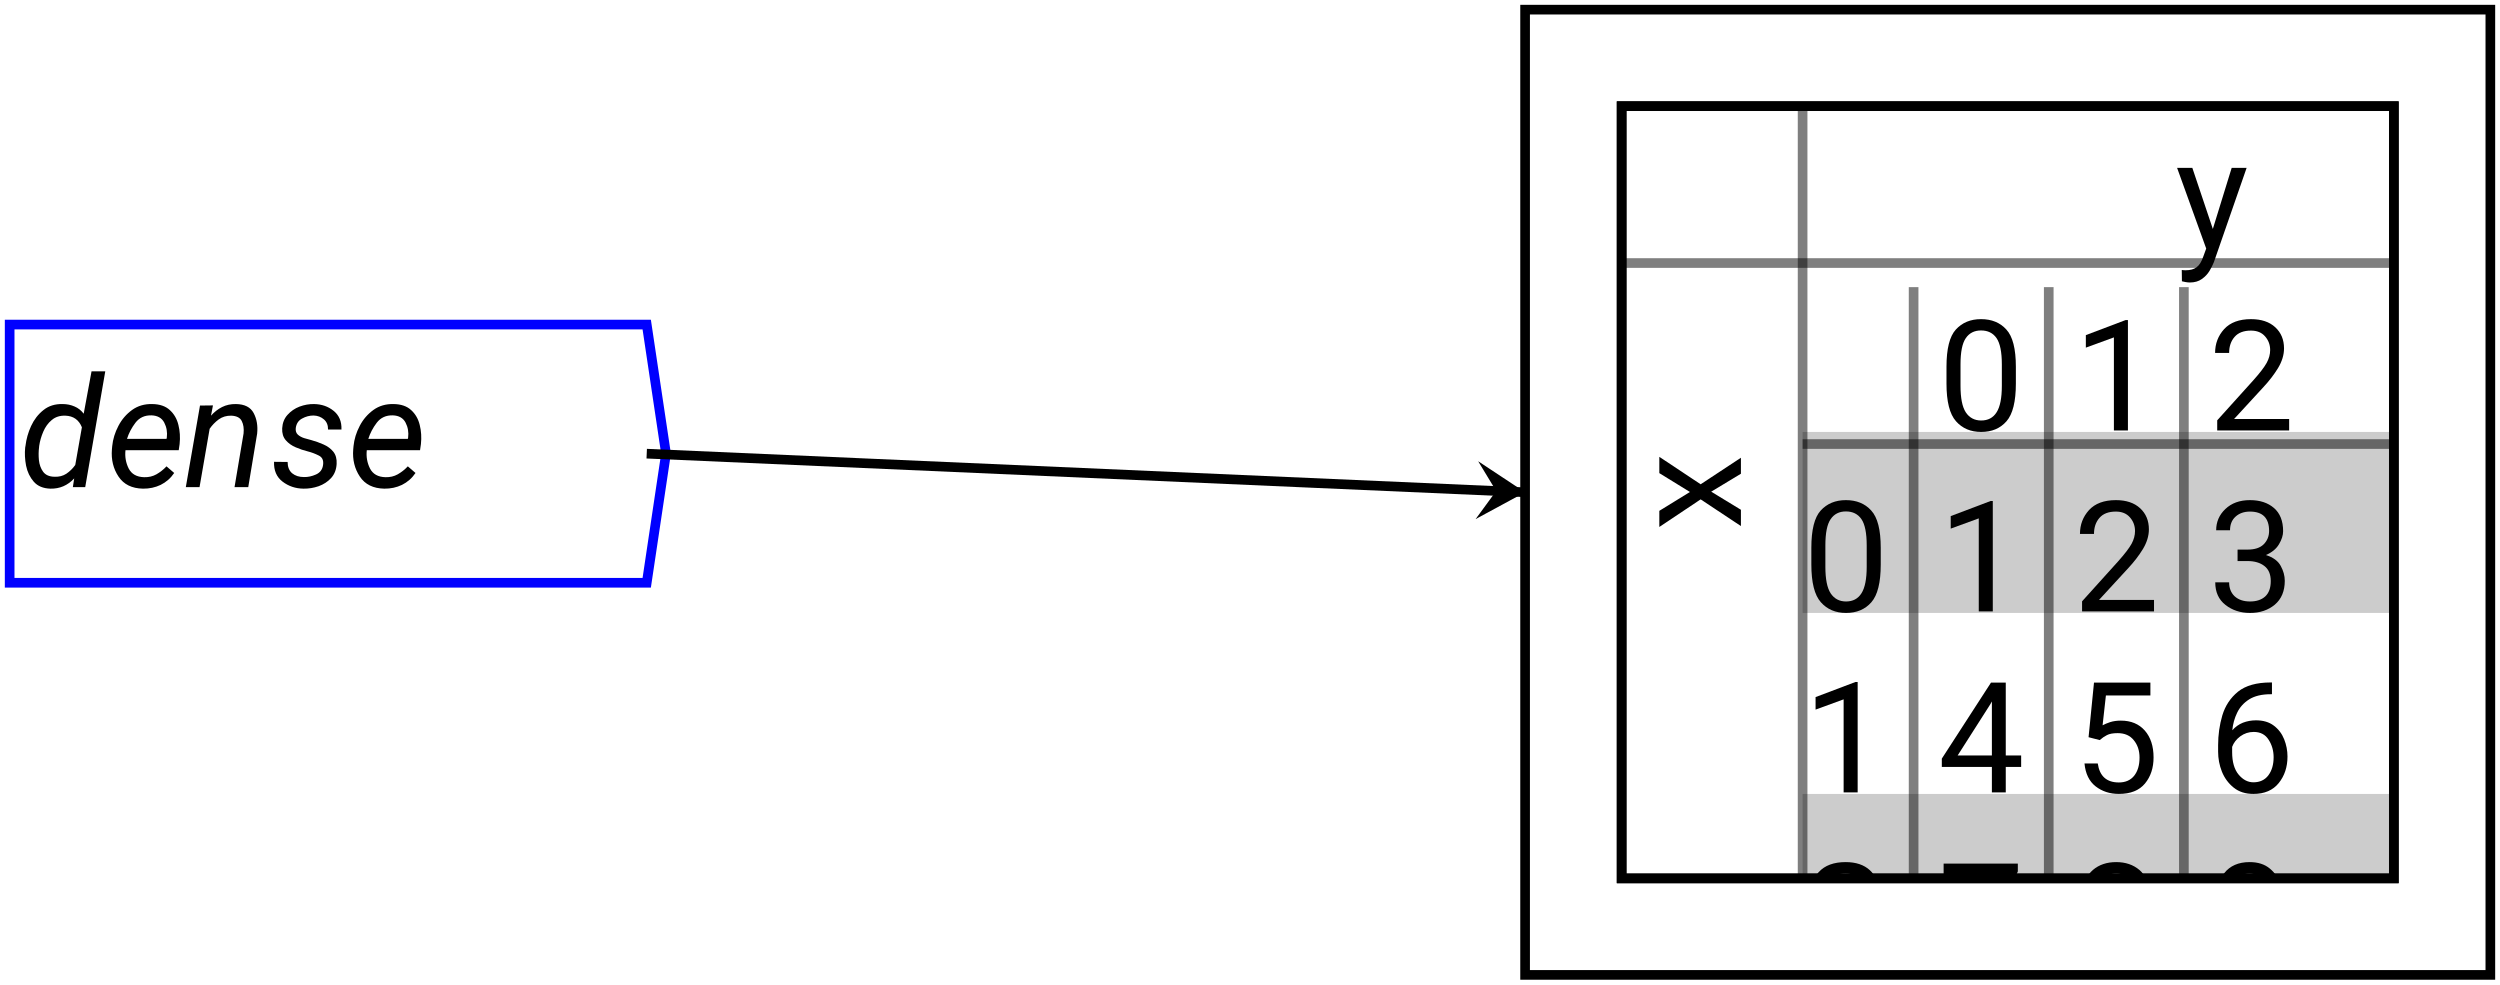
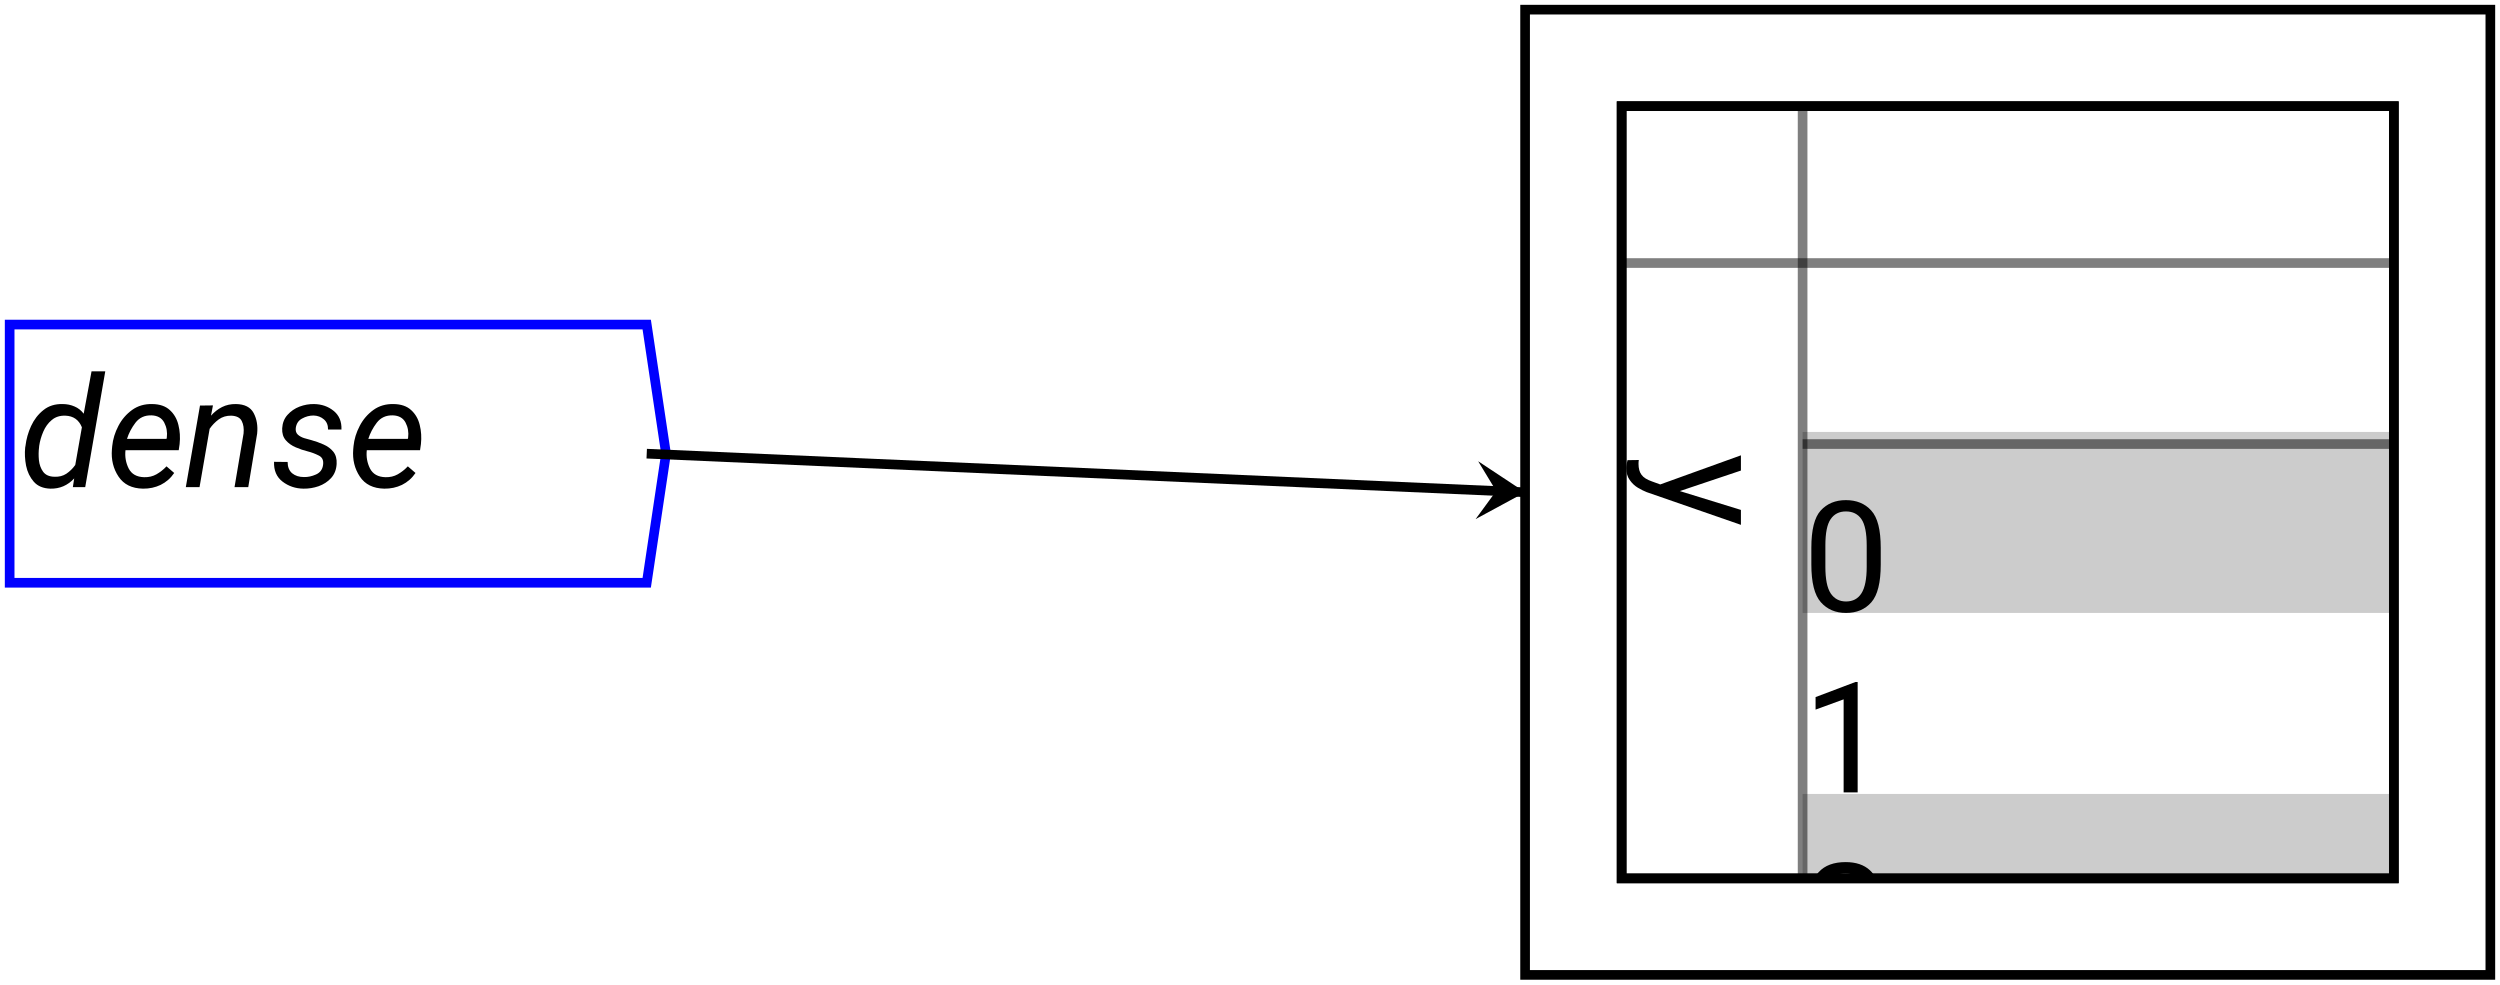
- <svg xmlns="http://www.w3.org/2000/svg" xmlns:xlink="http://www.w3.org/1999/xlink" width="259pt" height="102pt" viewBox="0 0 259 102" version="1.1">
+ <svg xmlns="http://www.w3.org/2000/svg" xmlns:xlink="http://www.w3.org/1999/xlink" width="259" height="102" viewBox="0 0 259 102">
  <defs>
    <g>
-       <symbol overflow="visible" id="glyph0-0">
-         <path style="stroke:none;" d="M 0.781 0 L 0.781 -11.375 L 6.312 -11.375 L 6.312 0 Z M 1.516 -10.953 L 3.531 -6.219 L 5.547 -10.953 Z M 3.75 -5.688 L 5.891 -0.656 L 5.891 -10.719 Z M 1.203 -10.625 L 1.203 -0.75 L 3.297 -5.688 Z M 1.516 -0.422 L 5.547 -0.422 L 3.531 -5.156 Z M 1.516 -0.422 " />
-       </symbol>
-       <symbol overflow="visible" id="glyph0-1">
-         <path style="stroke:none;" d="M 5.547 0 L 5.688 -0.906 C 5.008 -0.176 4.188 0.176 3.219 0.156 C 2.477 0.133 1.906 -0.102 1.5 -0.562 C 1.102 -1.02 0.836 -1.57 0.703 -2.219 C 0.578 -2.875 0.547 -3.504 0.609 -4.109 L 0.641 -4.281 C 0.723 -4.977 0.914 -5.66 1.219 -6.328 C 1.531 -7.004 1.957 -7.555 2.5 -7.984 C 3.039 -8.422 3.707 -8.629 4.5 -8.609 C 4.938 -8.609 5.344 -8.523 5.719 -8.359 C 6.094 -8.203 6.41 -7.953 6.672 -7.609 L 7.484 -12 L 8.906 -12 L 6.828 0 Z M 2.047 -4.125 C 1.992 -3.707 1.988 -3.266 2.031 -2.797 C 2.082 -2.328 2.227 -1.926 2.469 -1.594 C 2.719 -1.258 3.109 -1.086 3.641 -1.078 C 4.109 -1.055 4.52 -1.16 4.875 -1.391 C 5.227 -1.629 5.535 -1.93 5.797 -2.297 L 6.484 -6.203 C 6.172 -6.973 5.602 -7.375 4.781 -7.406 C 4.207 -7.426 3.734 -7.273 3.359 -6.953 C 2.984 -6.641 2.691 -6.238 2.484 -5.75 C 2.273 -5.258 2.133 -4.77 2.062 -4.281 Z M 2.047 -4.125 " />
-       </symbol>
-       <symbol overflow="visible" id="glyph0-2">
-         <path style="stroke:none;" d="M 7.047 -1.469 C 6.68 -0.926 6.211 -0.516 5.641 -0.234 C 5.078 0.035 4.469 0.164 3.812 0.156 C 2.664 0.133 1.82 -0.281 1.281 -1.094 C 0.738 -1.906 0.508 -2.844 0.594 -3.906 L 0.625 -4.25 C 0.695 -4.969 0.91 -5.664 1.266 -6.344 C 1.617 -7.02 2.094 -7.57 2.688 -8 C 3.281 -8.426 3.977 -8.629 4.781 -8.609 C 5.551 -8.598 6.156 -8.391 6.594 -7.984 C 7.039 -7.578 7.336 -7.062 7.484 -6.438 C 7.641 -5.812 7.68 -5.156 7.609 -4.469 L 7.516 -3.828 L 2 -3.828 C 1.926 -3.16 2.035 -2.531 2.328 -1.938 C 2.629 -1.352 3.164 -1.051 3.938 -1.031 C 4.406 -1.02 4.828 -1.117 5.203 -1.328 C 5.586 -1.547 5.938 -1.82 6.25 -2.156 Z M 4.703 -7.438 C 3.992 -7.457 3.438 -7.203 3.031 -6.672 C 2.633 -6.148 2.344 -5.594 2.156 -5 L 6.25 -5 L 6.281 -5.125 C 6.352 -5.688 6.266 -6.207 6.016 -6.688 C 5.766 -7.164 5.328 -7.414 4.703 -7.438 Z M 4.703 -7.438 " />
-       </symbol>
-       <symbol overflow="visible" id="glyph0-3">
-         <path style="stroke:none;" d="M 4.953 -7.406 C 4.461 -7.414 4.031 -7.285 3.656 -7.016 C 3.289 -6.742 2.977 -6.422 2.719 -6.047 L 1.672 0 L 0.25 0 L 1.719 -8.453 L 3.062 -8.469 L 2.859 -7.406 C 3.191 -7.781 3.57 -8.078 4 -8.297 C 4.438 -8.516 4.914 -8.617 5.438 -8.609 C 6.344 -8.598 6.957 -8.285 7.281 -7.672 C 7.602 -7.066 7.723 -6.359 7.641 -5.547 L 6.719 0 L 5.297 0 L 6.234 -5.562 C 6.285 -6.07 6.223 -6.5 6.047 -6.844 C 5.879 -7.195 5.516 -7.383 4.953 -7.406 Z M 4.953 -7.406 " />
-       </symbol>
-       <symbol overflow="visible" id="glyph0-4">
-         <path style="stroke:none;" d="M 5.469 -2.297 C 5.539 -2.773 5.391 -3.102 5.016 -3.281 C 4.641 -3.469 4.266 -3.609 3.891 -3.703 C 3.473 -3.805 3.055 -3.945 2.641 -4.125 C 2.223 -4.301 1.879 -4.547 1.609 -4.859 C 1.336 -5.172 1.211 -5.582 1.234 -6.094 C 1.266 -6.645 1.445 -7.109 1.781 -7.484 C 2.125 -7.867 2.539 -8.156 3.031 -8.344 C 3.531 -8.531 4.031 -8.617 4.531 -8.609 C 5.32 -8.598 6 -8.363 6.562 -7.906 C 7.133 -7.445 7.406 -6.801 7.375 -5.969 L 5.984 -5.969 C 5.992 -6.414 5.852 -6.766 5.562 -7.016 C 5.27 -7.273 4.91 -7.41 4.484 -7.422 C 4.066 -7.422 3.672 -7.316 3.297 -7.109 C 2.922 -6.91 2.703 -6.582 2.641 -6.125 C 2.609 -5.832 2.68 -5.602 2.859 -5.438 C 3.035 -5.281 3.254 -5.16 3.516 -5.078 C 3.785 -5.004 4.031 -4.938 4.25 -4.875 C 4.676 -4.758 5.098 -4.609 5.516 -4.422 C 5.93 -4.242 6.27 -3.992 6.531 -3.672 C 6.789 -3.348 6.906 -2.926 6.875 -2.406 C 6.844 -1.812 6.648 -1.32 6.297 -0.938 C 5.953 -0.562 5.52 -0.281 5 -0.094 C 4.488 0.082 3.969 0.164 3.438 0.156 C 2.613 0.145 1.891 -0.098 1.266 -0.578 C 0.648 -1.055 0.359 -1.738 0.391 -2.625 L 1.797 -2.609 C 1.797 -2.098 1.953 -1.707 2.266 -1.438 C 2.586 -1.176 2.992 -1.047 3.484 -1.047 C 3.898 -1.035 4.316 -1.125 4.734 -1.312 C 5.16 -1.5 5.406 -1.828 5.469 -2.297 Z M 5.469 -2.297 " />
-       </symbol>
-       <symbol overflow="visible" id="glyph1-0">
-         <path style="stroke:none;" d="M 0 0.781 L 11.375 0.781 L 11.375 6.312 L 0 6.312 Z M 10.953 1.516 L 6.219 3.531 L 10.953 5.547 Z M 5.688 3.75 L 0.656 5.891 L 10.719 5.891 Z M 10.625 1.203 L 0.75 1.203 L 5.688 3.297 Z M 0.422 1.516 L 0.422 5.547 L 5.156 3.531 Z M 0.422 1.516 " />
-       </symbol>
-       <symbol overflow="visible" id="glyph1-1">
-         <path style="stroke:none;" d="M 8.453 2.078 L 5.375 3.938 L 8.453 5.812 L 8.453 7.5 L 4.281 4.734 L 0 7.594 L 0 5.922 L 3.172 3.969 L 0 2.016 L 0 0.328 L 4.281 3.172 L 8.453 0.422 Z M 8.453 2.078 " />
-       </symbol>
-       <symbol overflow="visible" id="glyph2-0">
-         <path style="stroke:none;" d="M 0.781 0 L 0.781 -11.375 L 6.312 -11.375 L 6.312 0 Z M 1.516 -10.953 L 3.531 -6.219 L 5.547 -10.953 Z M 3.75 -5.688 L 5.891 -0.656 L 5.891 -10.719 Z M 1.203 -10.625 L 1.203 -0.75 L 3.297 -5.688 Z M 1.516 -0.422 L 5.547 -0.422 L 3.531 -5.156 Z M 1.516 -0.422 " />
-       </symbol>
-       <symbol overflow="visible" id="glyph2-1">
-         <path style="stroke:none;" d="M 3.984 1.312 C 3.879 1.582 3.727 1.883 3.531 2.219 C 3.332 2.551 3.066 2.832 2.734 3.062 C 2.41 3.301 1.992 3.422 1.484 3.422 C 1.359 3.422 1.207 3.406 1.031 3.375 C 0.863 3.344 0.742 3.316 0.672 3.297 L 0.656 2.125 C 0.77 2.145 0.898 2.156 1.047 2.156 C 1.535 2.156 1.914 2.051 2.188 1.844 C 2.469 1.645 2.695 1.285 2.875 0.766 L 3.188 -0.094 L 0.172 -8.453 L 1.75 -8.453 L 3.875 -2.125 L 5.828 -8.453 L 7.375 -8.453 Z M 3.984 1.312 " />
-       </symbol>
-       <symbol overflow="visible" id="glyph2-2">
-         <path style="stroke:none;" d="M 8.094 -6.594 L 8.094 -4.859 C 8.094 -2.992 7.77 -1.691 7.125 -0.953 C 6.477 -0.211 5.602 0.156 4.5 0.156 C 3.414 0.156 2.547 -0.211 1.891 -0.953 C 1.234 -1.691 0.906 -2.992 0.906 -4.859 L 0.906 -6.594 C 0.906 -8.457 1.227 -9.742 1.875 -10.453 C 2.531 -11.172 3.398 -11.531 4.484 -11.531 C 5.586 -11.531 6.461 -11.172 7.109 -10.453 C 7.766 -9.742 8.094 -8.457 8.094 -6.594 Z M 6.641 -4.625 L 6.641 -6.844 C 6.641 -8.125 6.457 -9.031 6.094 -9.562 C 5.727 -10.094 5.191 -10.359 4.484 -10.359 C 3.797 -10.359 3.27 -10.094 2.906 -9.562 C 2.539 -9.031 2.359 -8.125 2.359 -6.844 L 2.359 -4.625 C 2.359 -3.352 2.539 -2.438 2.906 -1.875 C 3.281 -1.312 3.812 -1.031 4.5 -1.031 C 5.207 -1.031 5.738 -1.312 6.094 -1.875 C 6.457 -2.438 6.641 -3.352 6.641 -4.625 Z M 6.641 -4.625 " />
-       </symbol>
-       <symbol overflow="visible" id="glyph2-3">
-         <path style="stroke:none;" d="M 5.703 -11.438 L 5.703 0 L 4.25 0 L 4.25 -9.641 L 1.344 -8.578 L 1.344 -9.875 L 5.469 -11.438 Z M 5.703 -11.438 " />
-       </symbol>
-       <symbol overflow="visible" id="glyph2-4">
-         <path style="stroke:none;" d="M 8.406 -1.188 L 8.406 0 L 0.953 0 L 0.953 -1.047 L 4.688 -5.188 C 5.375 -5.957 5.836 -6.562 6.078 -7 C 6.316 -7.438 6.438 -7.879 6.438 -8.328 C 6.438 -8.879 6.258 -9.352 5.906 -9.75 C 5.562 -10.145 5.078 -10.344 4.453 -10.344 C 3.691 -10.344 3.125 -10.125 2.75 -9.688 C 2.375 -9.258 2.188 -8.707 2.188 -8.031 L 0.734 -8.031 C 0.734 -8.988 1.047 -9.812 1.672 -10.5 C 2.305 -11.188 3.234 -11.531 4.453 -11.531 C 5.523 -11.531 6.363 -11.25 6.969 -10.688 C 7.57 -10.133 7.875 -9.406 7.875 -8.5 C 7.875 -7.82 7.664 -7.141 7.25 -6.453 C 6.832 -5.773 6.332 -5.125 5.75 -4.5 L 2.703 -1.188 Z M 8.406 -1.188 " />
-       </symbol>
-       <symbol overflow="visible" id="glyph2-5">
-         <path style="stroke:none;" d="M 0.422 -3.5 L 5.516 -11.375 L 7.047 -11.375 L 7.047 -3.828 L 8.641 -3.828 L 8.641 -2.641 L 7.047 -2.641 L 7.047 0 L 5.609 0 L 5.609 -2.641 L 0.422 -2.641 Z M 2.062 -3.828 L 5.609 -3.828 L 5.609 -9.422 L 5.422 -9.094 Z M 2.062 -3.828 " />
-       </symbol>
-       <symbol overflow="visible" id="glyph2-6">
-         <path style="stroke:none;" d="M 8.297 -11.375 L 8.297 -10.562 L 3.594 0 L 2.062 0 L 6.766 -10.188 L 0.609 -10.188 L 0.609 -11.375 Z M 8.297 -11.375 " />
-       </symbol>
-       <symbol overflow="visible" id="glyph2-7">
-         <path style="stroke:none;" d="M 2.781 -5.422 L 1.625 -5.719 L 2.188 -11.375 L 8.031 -11.375 L 8.031 -10.047 L 3.422 -10.047 L 3.078 -6.953 C 3.285 -7.066 3.547 -7.176 3.859 -7.281 C 4.18 -7.383 4.551 -7.438 4.969 -7.438 C 6.02 -7.438 6.848 -7.094 7.453 -6.406 C 8.055 -5.719 8.359 -4.789 8.359 -3.625 C 8.359 -2.539 8.062 -1.641 7.469 -0.922 C 6.875 -0.203 5.973 0.156 4.766 0.156 C 3.836 0.156 3.035 -0.102 2.359 -0.625 C 1.691 -1.145 1.305 -1.938 1.203 -3 L 2.578 -3 C 2.766 -1.688 3.492 -1.031 4.766 -1.031 C 5.441 -1.031 5.969 -1.258 6.344 -1.719 C 6.719 -2.188 6.906 -2.816 6.906 -3.609 C 6.906 -4.328 6.707 -4.926 6.312 -5.406 C 5.926 -5.895 5.367 -6.141 4.641 -6.141 C 4.148 -6.141 3.781 -6.07 3.531 -5.938 C 3.281 -5.812 3.031 -5.641 2.781 -5.422 Z M 2.781 -5.422 " />
-       </symbol>
-       <symbol overflow="visible" id="glyph2-8">
-         <path style="stroke:none;" d="M 8.109 -3.078 C 8.109 -2.035 7.758 -1.234 7.062 -0.672 C 6.363 -0.117 5.504 0.156 4.484 0.156 C 3.461 0.156 2.602 -0.117 1.906 -0.672 C 1.219 -1.234 0.875 -2.035 0.875 -3.078 C 0.875 -3.711 1.039 -4.273 1.375 -4.766 C 1.719 -5.254 2.18 -5.625 2.766 -5.875 C 2.266 -6.113 1.863 -6.457 1.562 -6.906 C 1.27 -7.352 1.125 -7.859 1.125 -8.422 C 1.125 -9.41 1.441 -10.176 2.078 -10.719 C 2.711 -11.258 3.516 -11.531 4.484 -11.531 C 5.453 -11.531 6.254 -11.258 6.891 -10.719 C 7.523 -10.176 7.844 -9.41 7.844 -8.422 C 7.844 -7.859 7.691 -7.352 7.391 -6.906 C 7.086 -6.457 6.68 -6.113 6.172 -5.875 C 6.766 -5.625 7.234 -5.254 7.578 -4.766 C 7.93 -4.273 8.109 -3.711 8.109 -3.078 Z M 6.391 -8.391 C 6.391 -8.961 6.211 -9.43 5.859 -9.797 C 5.504 -10.16 5.047 -10.344 4.484 -10.344 C 3.91 -10.344 3.445 -10.164 3.094 -9.812 C 2.75 -9.469 2.578 -8.992 2.578 -8.391 C 2.578 -7.805 2.75 -7.336 3.094 -6.984 C 3.445 -6.629 3.91 -6.453 4.484 -6.453 C 5.055 -6.453 5.516 -6.629 5.859 -6.984 C 6.211 -7.336 6.391 -7.805 6.391 -8.391 Z M 6.656 -3.109 C 6.656 -3.742 6.453 -4.258 6.047 -4.656 C 5.641 -5.062 5.113 -5.266 4.469 -5.266 C 3.812 -5.266 3.285 -5.062 2.891 -4.656 C 2.504 -4.258 2.312 -3.742 2.312 -3.109 C 2.312 -2.453 2.504 -1.941 2.891 -1.578 C 3.285 -1.211 3.816 -1.031 4.484 -1.031 C 5.16 -1.031 5.691 -1.211 6.078 -1.578 C 6.461 -1.941 6.656 -2.453 6.656 -3.109 Z M 6.656 -3.109 " />
-       </symbol>
-       <symbol overflow="visible" id="glyph2-9">
-         <path style="stroke:none;" d="M 4.094 -5.219 L 3.062 -5.219 L 3.062 -6.406 L 4.094 -6.406 C 4.844 -6.406 5.398 -6.586 5.766 -6.953 C 6.141 -7.328 6.328 -7.789 6.328 -8.344 C 6.328 -9.676 5.664 -10.344 4.344 -10.344 C 3.727 -10.344 3.227 -10.164 2.844 -9.812 C 2.469 -9.469 2.281 -9 2.281 -8.406 L 0.844 -8.406 C 0.844 -9.27 1.16 -10.004 1.797 -10.609 C 2.441 -11.223 3.289 -11.531 4.344 -11.531 C 5.375 -11.531 6.203 -11.258 6.828 -10.719 C 7.461 -10.176 7.781 -9.375 7.781 -8.312 C 7.781 -7.895 7.641 -7.445 7.359 -6.969 C 7.078 -6.488 6.625 -6.113 6 -5.844 C 6.75 -5.602 7.258 -5.227 7.531 -4.719 C 7.812 -4.207 7.953 -3.691 7.953 -3.172 C 7.953 -2.109 7.609 -1.285 6.922 -0.703 C 6.234 -0.129 5.379 0.156 4.359 0.156 C 3.367 0.156 2.52 -0.117 1.812 -0.672 C 1.102 -1.223 0.75 -2.004 0.75 -3.016 L 2.188 -3.016 C 2.188 -2.41 2.379 -1.926 2.766 -1.562 C 3.16 -1.207 3.691 -1.031 4.359 -1.031 C 5.016 -1.031 5.535 -1.203 5.922 -1.547 C 6.305 -1.898 6.5 -2.43 6.5 -3.141 C 6.5 -3.848 6.281 -4.367 5.844 -4.703 C 5.406 -5.047 4.82 -5.219 4.094 -5.219 Z M 4.094 -5.219 " />
-       </symbol>
-       <symbol overflow="visible" id="glyph2-10">
-         <path style="stroke:none;" d="M 8.234 -3.719 C 8.234 -2.633 7.93 -1.719 7.328 -0.969 C 6.723 -0.219 5.848 0.156 4.703 0.156 C 3.879 0.156 3.195 -0.062 2.656 -0.5 C 2.113 -0.938 1.707 -1.488 1.438 -2.156 C 1.176 -2.82 1.047 -3.508 1.047 -4.219 L 1.047 -4.891 C 1.047 -5.961 1.191 -6.992 1.484 -7.984 C 1.785 -8.984 2.328 -9.801 3.109 -10.438 C 3.898 -11.07 5.031 -11.391 6.5 -11.391 L 6.625 -11.391 L 6.625 -10.172 L 6.5 -10.172 C 5.57 -10.172 4.828 -9.992 4.266 -9.641 C 3.703 -9.285 3.285 -8.82 3.016 -8.25 C 2.742 -7.688 2.578 -7.082 2.516 -6.438 C 2.828 -6.789 3.191 -7.051 3.609 -7.219 C 4.035 -7.383 4.488 -7.469 4.969 -7.469 C 5.719 -7.469 6.332 -7.285 6.812 -6.922 C 7.301 -6.555 7.66 -6.082 7.891 -5.5 C 8.117 -4.926 8.234 -4.332 8.234 -3.719 Z M 2.5 -4.172 C 2.5 -3.16 2.723 -2.383 3.172 -1.844 C 3.617 -1.312 4.129 -1.047 4.703 -1.047 C 5.367 -1.047 5.883 -1.285 6.25 -1.766 C 6.613 -2.254 6.797 -2.879 6.797 -3.641 C 6.797 -4.316 6.625 -4.922 6.281 -5.453 C 5.945 -5.992 5.43 -6.266 4.734 -6.266 C 4.223 -6.266 3.758 -6.113 3.344 -5.812 C 2.938 -5.508 2.656 -5.145 2.5 -4.719 Z M 2.5 -4.172 " />
-       </symbol>
-       <symbol overflow="visible" id="glyph2-11">
-         <path style="stroke:none;" d="M 7.938 -6.406 C 7.938 -5.664 7.875 -4.922 7.75 -4.172 C 7.625 -3.422 7.375 -2.727 7 -2.094 C 6.633 -1.457 6.094 -0.945 5.375 -0.562 C 4.656 -0.176 3.707 0.016 2.531 0.016 L 2.391 0.016 L 2.391 -1.219 L 2.531 -1.219 C 3.582 -1.219 4.391 -1.395 4.953 -1.75 C 5.516 -2.113 5.906 -2.582 6.125 -3.156 C 6.344 -3.738 6.469 -4.359 6.5 -5.016 C 6.195 -4.66 5.832 -4.367 5.406 -4.141 C 4.988 -3.922 4.531 -3.812 4.031 -3.812 C 3.281 -3.812 2.664 -4 2.188 -4.375 C 1.707 -4.75 1.352 -5.223 1.125 -5.797 C 0.895 -6.379 0.781 -6.984 0.781 -7.609 C 0.781 -8.691 1.078 -9.613 1.672 -10.375 C 2.273 -11.145 3.156 -11.531 4.312 -11.531 C 5.176 -11.531 5.875 -11.305 6.406 -10.859 C 6.945 -10.41 7.336 -9.832 7.578 -9.125 C 7.816 -8.426 7.938 -7.695 7.938 -6.938 Z M 2.203 -7.688 C 2.203 -7.008 2.367 -6.395 2.703 -5.844 C 3.047 -5.289 3.566 -5.016 4.266 -5.016 C 4.766 -5.016 5.211 -5.16 5.609 -5.453 C 6.016 -5.754 6.312 -6.125 6.5 -6.562 L 6.5 -7.125 C 6.5 -8.164 6.281 -8.961 5.844 -9.516 C 5.406 -10.066 4.895 -10.344 4.312 -10.344 C 3.645 -10.344 3.125 -10.086 2.75 -9.578 C 2.383 -9.066 2.203 -8.438 2.203 -7.688 Z M 2.203 -7.688 " />
-       </symbol>
+       <g id="glyph-0-0">
+         <path d="M 5.547 0 L 5.688 -0.906 C 5.008 -0.176 4.188 0.176 3.219 0.156 C 2.477 0.133 1.906 -0.102 1.5 -0.562 C 1.102 -1.02 0.836 -1.57 0.703 -2.219 C 0.578 -2.875 0.547 -3.504 0.609 -4.109 L 0.641 -4.281 C 0.723 -4.977 0.914 -5.66 1.219 -6.328 C 1.531 -7.004 1.957 -7.555 2.5 -7.984 C 3.039 -8.422 3.707 -8.629 4.5 -8.609 C 4.938 -8.609 5.344 -8.523 5.719 -8.359 C 6.094 -8.203 6.41 -7.953 6.672 -7.609 L 7.484 -12 L 8.906 -12 L 6.828 0 Z M 2.047 -4.125 C 1.992 -3.707 1.988 -3.266 2.031 -2.797 C 2.082 -2.328 2.227 -1.926 2.469 -1.594 C 2.719 -1.258 3.109 -1.086 3.641 -1.078 C 4.109 -1.055 4.52 -1.16 4.875 -1.391 C 5.227 -1.629 5.535 -1.93 5.797 -2.297 L 6.484 -6.203 C 6.172 -6.973 5.602 -7.375 4.781 -7.406 C 4.207 -7.426 3.734 -7.273 3.359 -6.953 C 2.984 -6.641 2.691 -6.238 2.484 -5.75 C 2.273 -5.258 2.133 -4.77 2.062 -4.281 Z M 2.047 -4.125 " />
+       </g>
+       <g id="glyph-0-1">
+         <path d="M 7.047 -1.469 C 6.68 -0.926 6.211 -0.516 5.641 -0.234 C 5.078 0.035 4.469 0.164 3.812 0.156 C 2.664 0.133 1.82 -0.281 1.281 -1.094 C 0.738 -1.906 0.508 -2.844 0.594 -3.906 L 0.625 -4.25 C 0.695 -4.969 0.91 -5.664 1.266 -6.344 C 1.617 -7.02 2.094 -7.57 2.688 -8 C 3.281 -8.426 3.977 -8.629 4.781 -8.609 C 5.551 -8.598 6.156 -8.391 6.594 -7.984 C 7.039 -7.578 7.336 -7.062 7.484 -6.438 C 7.641 -5.812 7.68 -5.156 7.609 -4.469 L 7.516 -3.828 L 2 -3.828 C 1.926 -3.16 2.035 -2.531 2.328 -1.938 C 2.629 -1.352 3.164 -1.051 3.938 -1.031 C 4.406 -1.02 4.828 -1.117 5.203 -1.328 C 5.586 -1.547 5.938 -1.82 6.25 -2.156 Z M 4.703 -7.438 C 3.992 -7.457 3.438 -7.203 3.031 -6.672 C 2.633 -6.148 2.344 -5.594 2.156 -5 L 6.25 -5 L 6.281 -5.125 C 6.352 -5.688 6.266 -6.207 6.016 -6.688 C 5.766 -7.164 5.328 -7.414 4.703 -7.438 Z M 4.703 -7.438 " />
+       </g>
+       <g id="glyph-0-2">
+         <path d="M 4.953 -7.406 C 4.461 -7.414 4.031 -7.285 3.656 -7.016 C 3.289 -6.742 2.977 -6.422 2.719 -6.047 L 1.672 0 L 0.25 0 L 1.719 -8.453 L 3.062 -8.469 L 2.859 -7.406 C 3.191 -7.781 3.57 -8.078 4 -8.297 C 4.438 -8.516 4.914 -8.617 5.438 -8.609 C 6.344 -8.598 6.957 -8.285 7.281 -7.672 C 7.602 -7.066 7.723 -6.359 7.641 -5.547 L 6.719 0 L 5.297 0 L 6.234 -5.562 C 6.285 -6.07 6.223 -6.5 6.047 -6.844 C 5.879 -7.195 5.516 -7.383 4.953 -7.406 Z M 4.953 -7.406 " />
+       </g>
+       <g id="glyph-0-3">
+         <path d="M 5.469 -2.297 C 5.539 -2.773 5.391 -3.102 5.016 -3.281 C 4.641 -3.469 4.266 -3.609 3.891 -3.703 C 3.473 -3.805 3.055 -3.945 2.641 -4.125 C 2.223 -4.301 1.879 -4.547 1.609 -4.859 C 1.336 -5.172 1.211 -5.582 1.234 -6.094 C 1.266 -6.645 1.445 -7.109 1.781 -7.484 C 2.125 -7.867 2.539 -8.156 3.031 -8.344 C 3.531 -8.531 4.031 -8.617 4.531 -8.609 C 5.32 -8.598 6 -8.363 6.562 -7.906 C 7.133 -7.445 7.406 -6.801 7.375 -5.969 L 5.984 -5.969 C 5.992 -6.414 5.852 -6.766 5.562 -7.016 C 5.27 -7.273 4.91 -7.41 4.484 -7.422 C 4.066 -7.422 3.672 -7.316 3.297 -7.109 C 2.922 -6.91 2.703 -6.582 2.641 -6.125 C 2.609 -5.832 2.68 -5.602 2.859 -5.438 C 3.035 -5.281 3.254 -5.16 3.516 -5.078 C 3.785 -5.004 4.031 -4.938 4.25 -4.875 C 4.676 -4.758 5.098 -4.609 5.516 -4.422 C 5.93 -4.242 6.27 -3.992 6.531 -3.672 C 6.789 -3.348 6.906 -2.926 6.875 -2.406 C 6.844 -1.812 6.648 -1.32 6.297 -0.938 C 5.953 -0.562 5.52 -0.281 5 -0.094 C 4.488 0.082 3.969 0.164 3.438 0.156 C 2.613 0.145 1.891 -0.098 1.266 -0.578 C 0.648 -1.055 0.359 -1.738 0.391 -2.625 L 1.797 -2.609 C 1.797 -2.098 1.953 -1.707 2.266 -1.438 C 2.586 -1.176 2.992 -1.047 3.484 -1.047 C 3.898 -1.035 4.316 -1.125 4.734 -1.312 C 5.16 -1.5 5.406 -1.828 5.469 -2.297 Z M 5.469 -2.297 " />
+       </g>
+       <g id="glyph-1-0">
+         <path d="M -1.312 3.984 C -1.582 3.879 -1.883 3.727 -2.219 3.531 C -2.551 3.332 -2.832 3.066 -3.062 2.734 C -3.301 2.41 -3.422 1.992 -3.422 1.484 C -3.422 1.359 -3.406 1.207 -3.375 1.031 C -3.344 0.863 -3.316 0.742 -3.297 0.672 L -2.125 0.656 C -2.145 0.77 -2.156 0.898 -2.156 1.047 C -2.156 1.535 -2.051 1.914 -1.844 2.188 C -1.645 2.469 -1.285 2.695 -0.766 2.875 L 0.094 3.188 L 8.453 0.172 L 8.453 1.75 L 2.125 3.875 L 8.453 5.828 L 8.453 7.375 Z M -1.312 3.984 " />
+       </g>
+       <g id="glyph-2-0">
+         <path d="M 8.094 -6.594 L 8.094 -4.859 C 8.094 -2.992 7.77 -1.691 7.125 -0.953 C 6.477 -0.211 5.602 0.156 4.5 0.156 C 3.414 0.156 2.547 -0.211 1.891 -0.953 C 1.234 -1.691 0.906 -2.992 0.906 -4.859 L 0.906 -6.594 C 0.906 -8.457 1.227 -9.742 1.875 -10.453 C 2.531 -11.172 3.398 -11.531 4.484 -11.531 C 5.586 -11.531 6.461 -11.172 7.109 -10.453 C 7.766 -9.742 8.094 -8.457 8.094 -6.594 Z M 6.641 -4.625 L 6.641 -6.844 C 6.641 -8.125 6.457 -9.031 6.094 -9.562 C 5.727 -10.094 5.191 -10.359 4.484 -10.359 C 3.797 -10.359 3.27 -10.094 2.906 -9.562 C 2.539 -9.031 2.359 -8.125 2.359 -6.844 L 2.359 -4.625 C 2.359 -3.352 2.539 -2.438 2.906 -1.875 C 3.281 -1.312 3.812 -1.031 4.5 -1.031 C 5.207 -1.031 5.738 -1.312 6.094 -1.875 C 6.457 -2.438 6.641 -3.352 6.641 -4.625 Z M 6.641 -4.625 " />
+       </g>
+       <g id="glyph-2-1">
+         <path d="M 5.703 -11.438 L 5.703 0 L 4.25 0 L 4.25 -9.641 L 1.344 -8.578 L 1.344 -9.875 L 5.469 -11.438 Z M 5.703 -11.438 " />
+       </g>
+       <g id="glyph-2-2">
+         <path d="M 8.406 -1.188 L 8.406 0 L 0.953 0 L 0.953 -1.047 L 4.688 -5.188 C 5.375 -5.957 5.836 -6.562 6.078 -7 C 6.316 -7.438 6.438 -7.879 6.438 -8.328 C 6.438 -8.879 6.258 -9.352 5.906 -9.75 C 5.562 -10.145 5.078 -10.344 4.453 -10.344 C 3.691 -10.344 3.125 -10.125 2.75 -9.688 C 2.375 -9.258 2.188 -8.707 2.188 -8.031 L 0.734 -8.031 C 0.734 -8.988 1.047 -9.812 1.672 -10.5 C 2.305 -11.188 3.234 -11.531 4.453 -11.531 C 5.523 -11.531 6.363 -11.25 6.969 -10.688 C 7.57 -10.133 7.875 -9.406 7.875 -8.5 C 7.875 -7.82 7.664 -7.141 7.25 -6.453 C 6.832 -5.773 6.332 -5.125 5.75 -4.5 L 2.703 -1.188 Z M 8.406 -1.188 " />
+       </g>
    </g>
-     <clipPath id="clip1">
-       <path d="M 186 11 L 188 11 L 188 91 L 186 91 Z M 186 11 " />
+     <clipPath id="clip-0">
+       <path clip-rule="nonzero" d="M 186 11 L 188 11 L 188 91 L 186 91 Z M 186 11 " />
    </clipPath>
-     <clipPath id="clip2">
-       <path d="M 168 26 L 248 26 L 248 28 L 168 28 Z M 168 26 " />
+     <clipPath id="clip-1">
+       <path clip-rule="nonzero" d="M 168 26 L 248 26 L 248 28 L 168 28 Z M 168 26 " />
    </clipPath>
-     <clipPath id="clip3">
-       <path d="M 186 45 L 248 45 L 248 47 L 186 47 Z M 186 45 " />
+     <clipPath id="clip-2">
+       <path clip-rule="nonzero" d="M 186 45 L 248 45 L 248 47 L 186 47 Z M 186 45 " />
    </clipPath>
-     <clipPath id="clip4">
-       <path d="M 187 89 L 196 89 L 196 91 L 187 91 Z M 187 89 " />
+     <clipPath id="clip-3">
+       <path clip-rule="nonzero" d="M 187 89 L 196 89 L 196 91 L 187 91 Z M 187 89 " />
    </clipPath>
-     <clipPath id="clip5">
-       <path d="M 197 29 L 199 29 L 199 91 L 197 91 Z M 197 29 " />
+     <clipPath id="clip-4">
+       <path clip-rule="nonzero" d="M 186 44 L 248 44 L 248 64 L 186 64 Z M 186 44 " />
    </clipPath>
-     <clipPath id="clip6">
-       <path d="M 201 89 L 210 89 L 210 91 L 201 91 Z M 201 89 " />
-     </clipPath>
-     <clipPath id="clip7">
-       <path d="M 211 29 L 213 29 L 213 91 L 211 91 Z M 211 29 " />
-     </clipPath>
-     <clipPath id="clip8">
-       <path d="M 215 89 L 223 89 L 223 91 L 215 91 Z M 215 89 " />
-     </clipPath>
-     <clipPath id="clip9">
-       <path d="M 225 29 L 227 29 L 227 91 L 225 91 Z M 225 29 " />
-     </clipPath>
-     <clipPath id="clip10">
-       <path d="M 229 89 L 237 89 L 237 91 L 229 91 Z M 229 89 " />
-     </clipPath>
-     <clipPath id="clip11">
-       <path d="M 186 44 L 248 44 L 248 64 L 186 64 Z M 186 44 " />
-     </clipPath>
-     <clipPath id="clip12">
-       <path d="M 186 82 L 248 82 L 248 91 L 186 91 Z M 186 82 " />
+     <clipPath id="clip-5">
+       <path clip-rule="nonzero" d="M 186 82 L 248 82 L 248 91 L 186 91 Z M 186 82 " />
    </clipPath>
  </defs>
-   <g id="surface68">
-     <g style="fill:rgb(0%,0%,0%);fill-opacity:1;">
-       <use xlink:href="#glyph0-1" x="2" y="50.469" />
-       <use xlink:href="#glyph0-2" x="11" y="50.469" />
-       <use xlink:href="#glyph0-3" x="19" y="50.469" />
-       <use xlink:href="#glyph0-4" x="28" y="50.469" />
-       <use xlink:href="#glyph0-2" x="36" y="50.469" />
+   <g fill="rgb(0%, 0%, 0%)" fill-opacity="1">
+     <use xlink:href="#glyph-0-0" x="2" y="50.469" />
+     <use xlink:href="#glyph-0-1" x="11" y="50.469" />
+     <use xlink:href="#glyph-0-2" x="19" y="50.469" />
+     <use xlink:href="#glyph-0-3" x="28" y="50.469" />
+     <use xlink:href="#glyph-0-1" x="36" y="50.469" />
+   </g>
+   <path fill="none" stroke-width="1" stroke-linecap="butt" stroke-linejoin="miter" stroke="rgb(0%, 0%, 100%)" stroke-opacity="1" stroke-miterlimit="10" d="M -33 -13.375 L -33 13.375 L 33 13.375 L 35 0 L 33 -13.375 Z M -33 -13.375 " transform="matrix(1, 0, 0, 1, 34, 47)" />
+   <path fill="none" stroke-width="1" stroke-linecap="butt" stroke-linejoin="miter" stroke="rgb(0%, 0%, 0%)" stroke-opacity="1" stroke-miterlimit="10" d="M -40 -40 L 40 -40 L 40 40 L -40 40 Z M -40 -40 " transform="matrix(1, 0, 0, 1, 208, 51)" />
+   <path fill="none" stroke-width="1" stroke-linecap="butt" stroke-linejoin="miter" stroke="rgb(0%, 0%, 0%)" stroke-opacity="1" stroke-miterlimit="10" d="M -40 -40 L 40 -40 L 40 40 L -40 40 Z M -50 -50 L 50 -50 L 50 50 L -50 50 Z M -50 -50 " transform="matrix(1, 0, 0, 1, 208, 51)" />
+   <g fill="rgb(0%, 0%, 0%)" fill-opacity="1">
+     <use xlink:href="#glyph-1-0" x="171.906" y="47" />
+   </g>
+   <g clip-path="url(#clip-0)">
+     <path fill="none" stroke-width="1" stroke-linecap="butt" stroke-linejoin="miter" stroke="rgb(0%, 0%, 0%)" stroke-opacity="0.5" stroke-miterlimit="10" d="M -21.25 -50 L -21.25 50 " transform="matrix(1, 0, 0, 1, 208, 51)" />
+   </g>
+   <g clip-path="url(#clip-1)">
+     <path fill="none" stroke-width="1" stroke-linecap="butt" stroke-linejoin="miter" stroke="rgb(0%, 0%, 0%)" stroke-opacity="0.5" stroke-miterlimit="10" d="M -50 -23.75 L 50 -23.75 " transform="matrix(1, 0, 0, 1, 208, 51)" />
+   </g>
+   <g clip-path="url(#clip-2)">
+     <path fill="none" stroke-width="1" stroke-linecap="butt" stroke-linejoin="miter" stroke="rgb(0%, 0%, 0%)" stroke-opacity="0.5" stroke-miterlimit="10" d="M -21.25 -5 L 50 -5 " transform="matrix(1, 0, 0, 1, 208, 51)" />
+   </g>
+   <g fill="rgb(0%, 0%, 0%)" fill-opacity="1">
+     <use xlink:href="#glyph-2-0" x="186.75" y="63.344" />
+   </g>
+   <g fill="rgb(0%, 0%, 0%)" fill-opacity="1">
+     <use xlink:href="#glyph-2-1" x="186.75" y="82.094" />
+   </g>
+   <g clip-path="url(#clip-3)">
+     <g fill="rgb(0%, 0%, 0%)" fill-opacity="1">
+       <use xlink:href="#glyph-2-2" x="186.75" y="100.844" />
    </g>
-     <path style="fill:none;stroke-width:1;stroke-linecap:butt;stroke-linejoin:miter;stroke:rgb(0%,0%,100%);stroke-opacity:1;stroke-miterlimit:10;" d="M -33 -13.375 L -33 13.375 L 33 13.375 L 35 0 L 33 -13.375 Z M -33 -13.375 " transform="matrix(1,0,0,1,34,47)" />
-     <path style="fill:none;stroke-width:1;stroke-linecap:butt;stroke-linejoin:miter;stroke:rgb(0%,0%,0%);stroke-opacity:1;stroke-miterlimit:10;" d="M -40 -40 L 40 -40 L 40 40 L -40 40 Z M -40 -40 " transform="matrix(1,0,0,1,208,51)" />
-     <path style="fill:none;stroke-width:1;stroke-linecap:butt;stroke-linejoin:miter;stroke:rgb(0%,0%,0%);stroke-opacity:1;stroke-miterlimit:10;" d="M -40 -40 L 40 -40 L 40 40 L -40 40 Z M -50 -50 L 50 -50 L 50 50 L -50 50 Z M -50 -50 " transform="matrix(1,0,0,1,208,51)" />
-     <g style="fill:rgb(0%,0%,0%);fill-opacity:1;">
-       <use xlink:href="#glyph1-1" x="171.906" y="47" />
-     </g>
-     <g clip-path="url(#clip1)" clip-rule="nonzero">
-       <path style="fill:none;stroke-width:1;stroke-linecap:butt;stroke-linejoin:miter;stroke:rgb(0%,0%,0%);stroke-opacity:0.5;stroke-miterlimit:10;" d="M -21.25 -50 L -21.25 50 " transform="matrix(1,0,0,1,208,51)" />
-     </g>
-     <g style="fill:rgb(0%,0%,0%);fill-opacity:1;">
-       <use xlink:href="#glyph2-1" x="225.375" y="25.844" />
-     </g>
-     <g clip-path="url(#clip2)" clip-rule="nonzero">
-       <path style="fill:none;stroke-width:1;stroke-linecap:butt;stroke-linejoin:miter;stroke:rgb(0%,0%,0%);stroke-opacity:0.5;stroke-miterlimit:10;" d="M -50 -23.75 L 50 -23.75 " transform="matrix(1,0,0,1,208,51)" />
-     </g>
-     <g clip-path="url(#clip3)" clip-rule="nonzero">
-       <path style="fill:none;stroke-width:1;stroke-linecap:butt;stroke-linejoin:miter;stroke:rgb(0%,0%,0%);stroke-opacity:0.5;stroke-miterlimit:10;" d="M -21.25 -5 L 50 -5 " transform="matrix(1,0,0,1,208,51)" />
-     </g>
-     <g style="fill:rgb(0%,0%,0%);fill-opacity:1;">
-       <use xlink:href="#glyph2-2" x="186.75" y="63.344" />
-     </g>
-     <g style="fill:rgb(0%,0%,0%);fill-opacity:1;">
-       <use xlink:href="#glyph2-3" x="186.75" y="82.094" />
-     </g>
-     <g clip-path="url(#clip4)" clip-rule="nonzero">
-       <g style="fill:rgb(0%,0%,0%);fill-opacity:1;">
-         <use xlink:href="#glyph2-4" x="186.75" y="100.844" />
-       </g>
-     </g>
-     <g style="fill:rgb(0%,0%,0%);fill-opacity:1;">
-       <use xlink:href="#glyph2-2" x="200.75" y="44.594" />
-     </g>
-     <g clip-path="url(#clip5)" clip-rule="nonzero">
-       <path style="fill:none;stroke-width:1;stroke-linecap:butt;stroke-linejoin:miter;stroke:rgb(0%,0%,0%);stroke-opacity:0.5;stroke-miterlimit:10;" d="M -9.75 -21.25 L -9.75 50 " transform="matrix(1,0,0,1,208,51)" />
-     </g>
-     <g style="fill:rgb(0%,0%,0%);fill-opacity:1;">
-       <use xlink:href="#glyph2-3" x="200.75" y="63.344" />
-     </g>
-     <g style="fill:rgb(0%,0%,0%);fill-opacity:1;">
-       <use xlink:href="#glyph2-5" x="200.75" y="82.094" />
-     </g>
-     <g clip-path="url(#clip6)" clip-rule="nonzero">
-       <g style="fill:rgb(0%,0%,0%);fill-opacity:1;">
-         <use xlink:href="#glyph2-6" x="200.75" y="100.844" />
-       </g>
-     </g>
-     <g style="fill:rgb(0%,0%,0%);fill-opacity:1;">
-       <use xlink:href="#glyph2-3" x="214.75" y="44.594" />
-     </g>
-     <g clip-path="url(#clip7)" clip-rule="nonzero">
-       <path style="fill:none;stroke-width:1;stroke-linecap:butt;stroke-linejoin:miter;stroke:rgb(0%,0%,0%);stroke-opacity:0.5;stroke-miterlimit:10;" d="M 4.25 -21.25 L 4.25 50 " transform="matrix(1,0,0,1,208,51)" />
-     </g>
-     <g style="fill:rgb(0%,0%,0%);fill-opacity:1;">
-       <use xlink:href="#glyph2-4" x="214.75" y="63.344" />
-     </g>
-     <g style="fill:rgb(0%,0%,0%);fill-opacity:1;">
-       <use xlink:href="#glyph2-7" x="214.75" y="82.094" />
-     </g>
-     <g clip-path="url(#clip8)" clip-rule="nonzero">
-       <g style="fill:rgb(0%,0%,0%);fill-opacity:1;">
-         <use xlink:href="#glyph2-8" x="214.75" y="100.844" />
-       </g>
-     </g>
-     <g style="fill:rgb(0%,0%,0%);fill-opacity:1;">
-       <use xlink:href="#glyph2-4" x="228.75" y="44.594" />
-     </g>
-     <g clip-path="url(#clip9)" clip-rule="nonzero">
-       <path style="fill:none;stroke-width:1;stroke-linecap:butt;stroke-linejoin:miter;stroke:rgb(0%,0%,0%);stroke-opacity:0.5;stroke-miterlimit:10;" d="M 18.25 -21.25 L 18.25 50 " transform="matrix(1,0,0,1,208,51)" />
-     </g>
-     <g style="fill:rgb(0%,0%,0%);fill-opacity:1;">
-       <use xlink:href="#glyph2-9" x="228.75" y="63.344" />
-     </g>
-     <g style="fill:rgb(0%,0%,0%);fill-opacity:1;">
-       <use xlink:href="#glyph2-10" x="228.75" y="82.094" />
-     </g>
-     <g clip-path="url(#clip10)" clip-rule="nonzero">
-       <g style="fill:rgb(0%,0%,0%);fill-opacity:1;">
-         <use xlink:href="#glyph2-11" x="228.75" y="100.844" />
-       </g>
-     </g>
-     <g clip-path="url(#clip11)" clip-rule="nonzero">
-       <path style=" stroke:none;fill-rule:nonzero;fill:rgb(0%,0%,0%);fill-opacity:0.2;" d="M 186.75 44.75 L 286.75 44.75 L 286.75 63.5 L 186.75 63.5 Z M 186.75 44.75 " />
-     </g>
-     <g clip-path="url(#clip12)" clip-rule="nonzero">
-       <path style=" stroke:none;fill-rule:nonzero;fill:rgb(0%,0%,0%);fill-opacity:0.2;" d="M 186.75 82.25 L 286.75 82.25 L 286.75 101 L 186.75 101 Z M 186.75 82.25 " />
-     </g>
-     <path style="fill:none;stroke-width:1;stroke-linecap:butt;stroke-linejoin:miter;stroke:rgb(0%,0%,0%);stroke-opacity:1;stroke-miterlimit:10;" d="M 211 188 L 302 192 " transform="matrix(1,0,0,1,-144,-141)" />
-     <path style=" stroke:none;fill-rule:nonzero;fill:rgb(0%,0%,0%);fill-opacity:1;" d="M 158 51 L 153.137 47.785 L 155.004 50.867 L 152.875 53.777 Z M 158 51 " />
  </g>
+   <g clip-path="url(#clip-4)">
+     <path fill-rule="nonzero" fill="rgb(0%, 0%, 0%)" fill-opacity="0.2" d="M 186.75 44.75 L 286.75 44.75 L 286.75 63.5 L 186.75 63.5 Z M 186.75 44.75 " />
+   </g>
+   <g clip-path="url(#clip-5)">
+     <path fill-rule="nonzero" fill="rgb(0%, 0%, 0%)" fill-opacity="0.2" d="M 186.75 82.25 L 286.75 82.25 L 286.75 101 L 186.75 101 Z M 186.75 82.25 " />
+   </g>
+   <path fill="none" stroke-width="1" stroke-linecap="butt" stroke-linejoin="miter" stroke="rgb(0%, 0%, 0%)" stroke-opacity="1" stroke-miterlimit="10" d="M 211 188 L 302 192 " transform="matrix(1, 0, 0, 1, -144, -141)" />
+   <path fill-rule="nonzero" fill="rgb(0%, 0%, 0%)" fill-opacity="1" d="M 158 51 L 153.137 47.785 L 155.004 50.867 L 152.875 53.777 Z M 158 51 " />
</svg>
